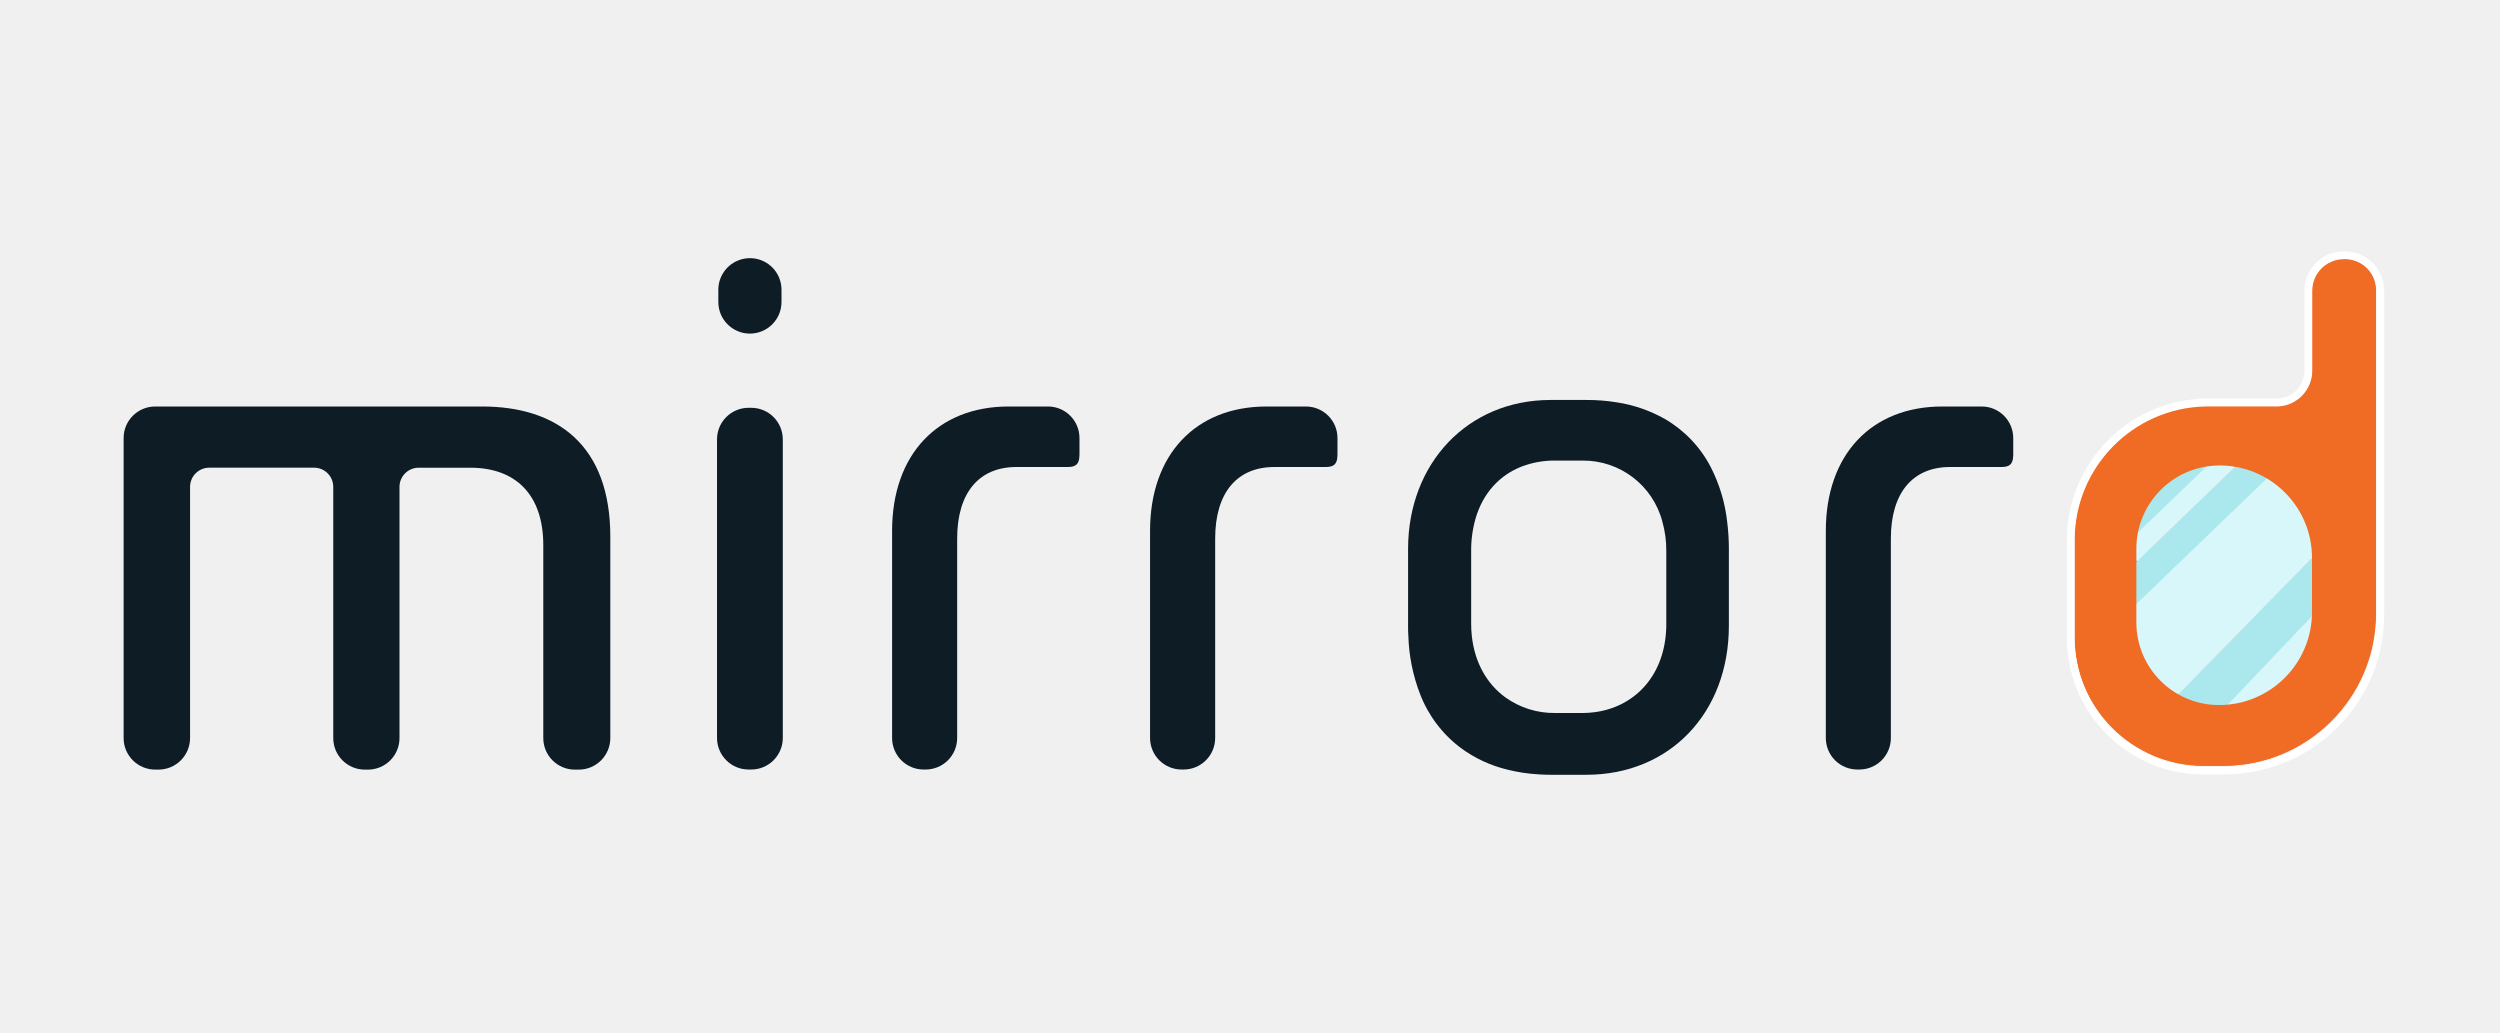
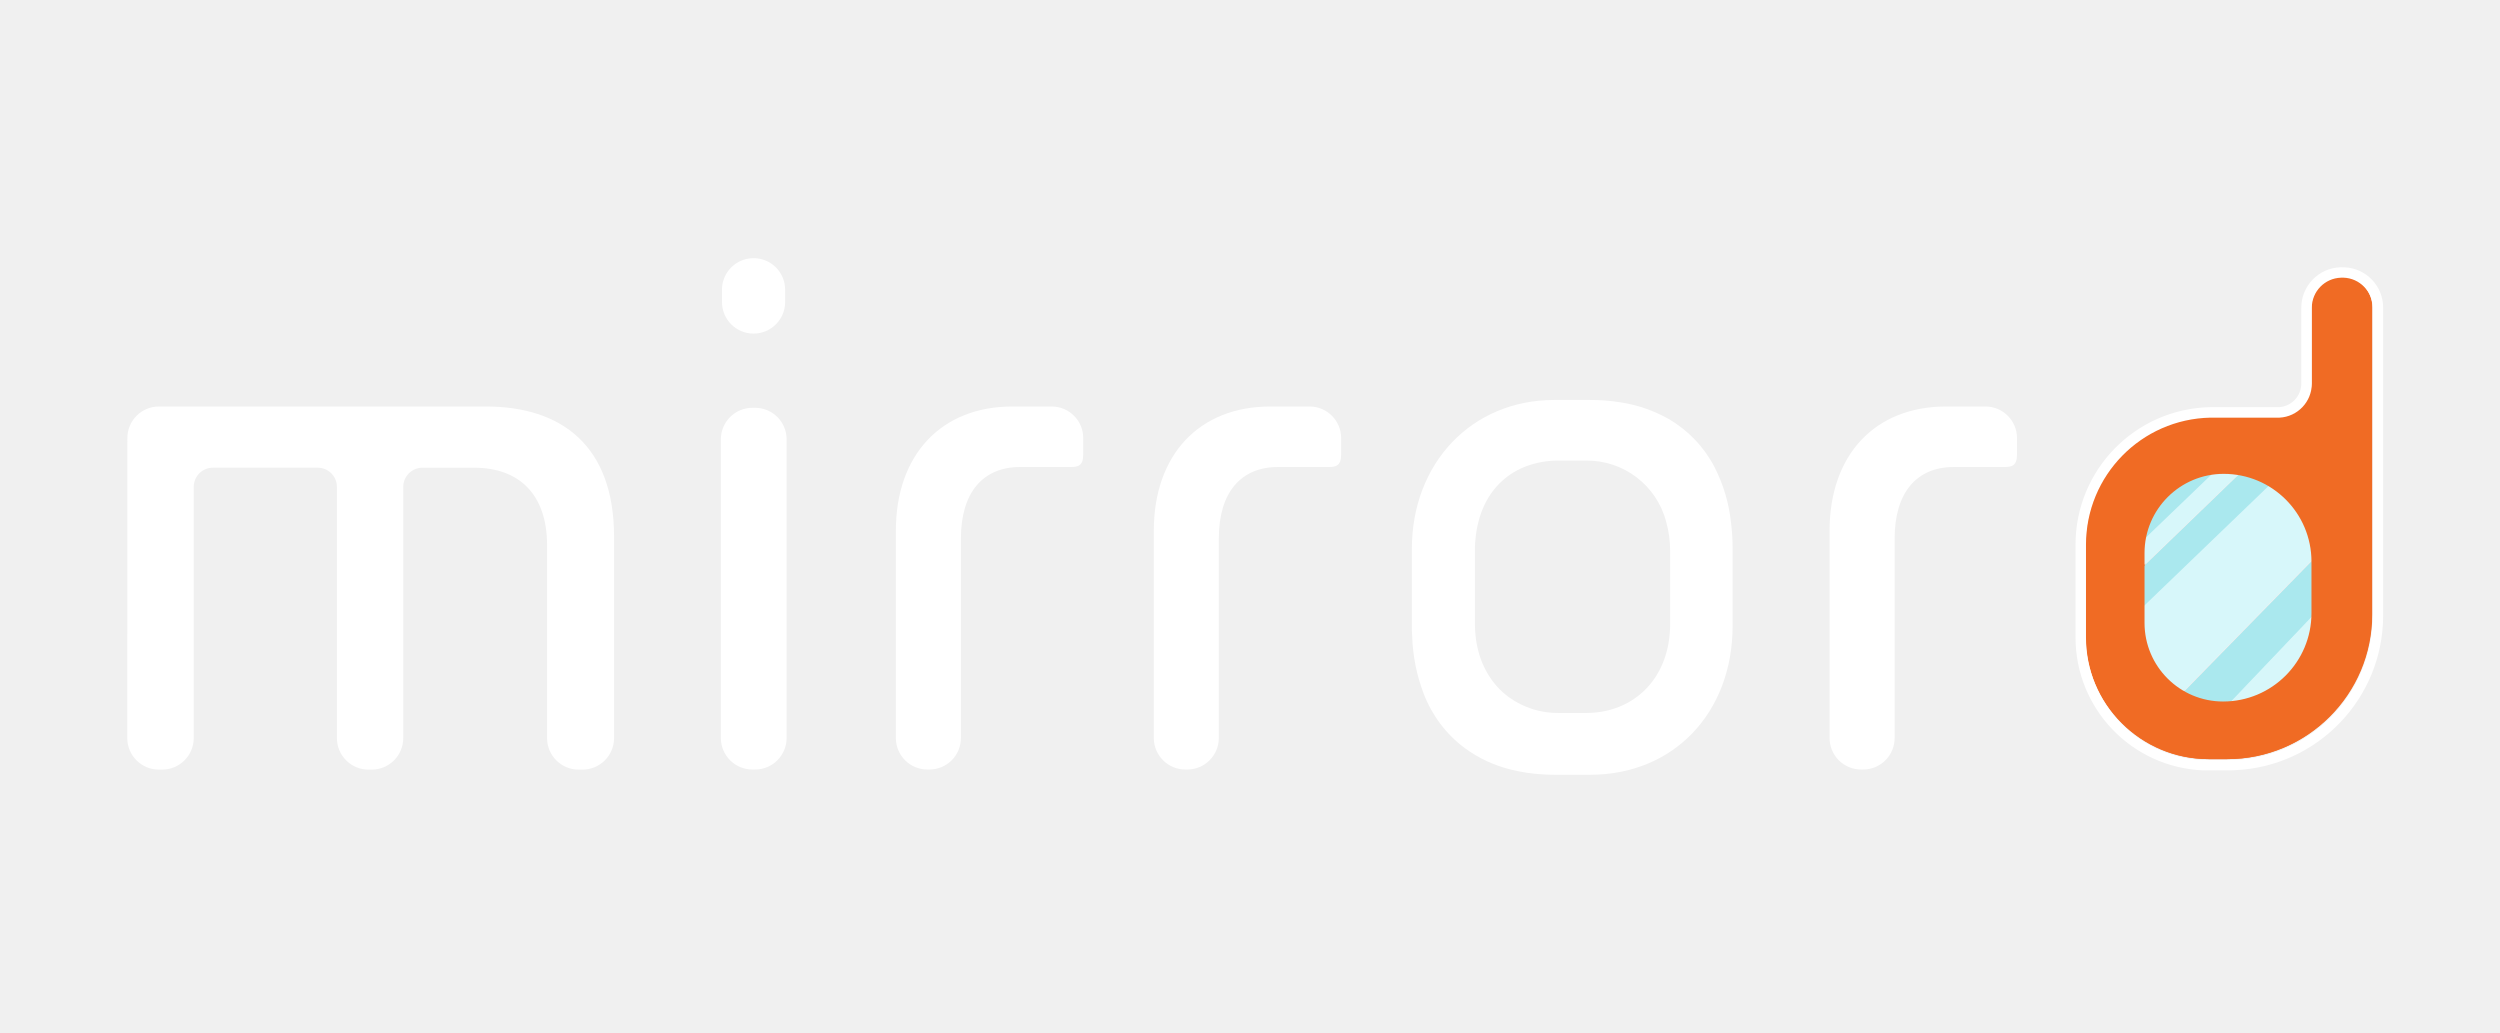
<svg xmlns="http://www.w3.org/2000/svg" id="Layer_1" data-name="Layer 1" viewBox="0 0 960.21 396.74">
  <defs>
-     <style>.cls-1{fill:#0d1c25;}.cls-2{fill:#f06b24;}.cls-3{fill:#aae8ee;}.cls-4{fill:#d7f7fa;}.cls-5{fill:#fff;}</style>
+     <style>.cls-1{fill:#fff;}.cls-2{fill:#f06b24;}.cls-3{fill:#aae8ee;}.cls-4{fill:#d7f7fa;}</style>
  </defs>
-   <path class="cls-1" d="M47.48,168.25A12.12,12.12,0,0,1,59.6,156.13H185.18c29,0,49.23,15,49.23,50v77.35a12.12,12.12,0,0,1-12.12,12.12h-1.5a12.12,12.12,0,0,1-12.12-12.12v-74.1c0-19.5-10.74-29.74-28-29.74H160.81a7.37,7.37,0,0,0-7.37,7.37v96.47a12.12,12.12,0,0,1-12.12,12.12h-1.25A12.12,12.12,0,0,1,128,283.46V187a7.37,7.37,0,0,0-7.37-7.37H80.34A7.37,7.37,0,0,0,73,187v96.47a12.12,12.12,0,0,1-12.12,12.12H59.6a12.12,12.12,0,0,1-12.12-12.12Z" />
-   <path class="cls-1" d="M296.6,102.69a12.14,12.14,0,0,0-20.7,8.57V116a12.13,12.13,0,0,0,24.26,0v-4.77A12.07,12.07,0,0,0,296.6,102.69Zm-8.07,53.94h-1a12.12,12.12,0,0,0-12.13,12.11V283.46a12.12,12.12,0,0,0,12.13,12.1h1a12.12,12.12,0,0,0,12.13-12.1V168.74A12.13,12.13,0,0,0,288.53,156.63Z" />
-   <path class="cls-1" d="M402.5,156.13H387.38c-27.26,0-44.74,18.48-44.74,47.73v79.6a12.1,12.1,0,0,0,12.11,12.1h.75a12.1,12.1,0,0,0,12.13-12.1V206.85c0-17.73,8.5-27.48,22.74-27.48h19.5c2.74,0,4.74-.5,4.74-4.76v-6.37A12.11,12.11,0,0,0,402.5,156.13Z" />
-   <path class="cls-1" d="M501.57,156.13H486.45c-27.23,0-44.73,18.48-44.73,47.73v79.6a12.12,12.12,0,0,0,12.13,12.1h.75a12.12,12.12,0,0,0,12.13-12.1V206.85c0-17.73,8.48-27.48,22.74-27.48h19.47c2.77,0,4.76-.5,4.76-4.76v-6.37A12.12,12.12,0,0,0,501.57,156.13Z" />
-   <path class="cls-1" d="M663.41,200.68a60.87,60.87,0,0,0-6.31-21.22,45.69,45.69,0,0,0-17.61-18.52h0a53.88,53.88,0,0,0-18.62-6.42,70.11,70.11,0,0,0-11.56-.9H595.55c-31.74,0-54.73,24.25-54.73,57.24v29.48c0,1.33,0,2.65.11,3.94a67.29,67.29,0,0,0,4.49,22.29,46.88,46.88,0,0,0,15.67,20.72,49.59,49.59,0,0,0,17.82,8.3A63.72,63.72,0,0,0,591,297.42c1.57.12,3.18.16,4.81.16h13.49c32,0,54.73-23.73,54.73-57.24V210.86A81.43,81.43,0,0,0,663.41,200.68Zm-51.17,72.89a36,36,0,0,1-4.45.28H597.3a32.1,32.1,0,0,1-19-5.92c-7.1-5.1-11.9-13.33-13-23.69a44.08,44.08,0,0,1-.25-4.65v-28A44.14,44.14,0,0,1,566.78,199c2.86-9.63,9.14-16.46,17.62-19.79a35.13,35.13,0,0,1,12.9-2.31h10.49a31.41,31.41,0,0,1,30.7,23.46A40.45,40.45,0,0,1,640,211.61v28c0,1,0,1.95-.09,2.88C638.81,260.29,627.29,271.71,612.24,273.57Z" />
-   <path class="cls-1" d="M761.12,156.13H746c-27.23,0-44.73,18.48-44.73,47.73v79.6a12.1,12.1,0,0,0,12.13,12.1h.75a12.09,12.09,0,0,0,12.1-12.1V206.85c0-17.73,8.51-27.48,22.74-27.48h19.5c2.75,0,4.76-.5,4.76-4.76v-6.37A12.12,12.12,0,0,0,761.12,156.13Z" />
-   <path class="cls-2" d="M912.6,155.71V111.32a12.16,12.16,0,0,0-12.16-12.16h0a12.16,12.16,0,0,0-12.17,12.16V142a13.76,13.76,0,0,1-13.76,13.76m0,0H848.35A51.37,51.37,0,0,0,797,207.08V244.5a49.63,49.63,0,0,0,49.62,49.62h7.46a58.54,58.54,0,0,0,58.53-58.53V155.71m-59.8,23.07h0a35.47,35.47,0,0,1,35.47,35.47v20.84a35.71,35.71,0,0,1-35.71,35.71h0a31.75,31.75,0,0,1-31.76-31.75V210.78A32,32,0,0,1,852.8,178.78Z" />
-   <path class="cls-3" d="M831.61,271.82c5.15,2.54,11.61,3.83,19.29,3.83h.35l39.14-41.15V211.76Zm41.28,3.83h9.44a8.06,8.06,0,0,0,8.06-8.06V257ZM851.28,174.18c-22.46,0-34.72,11.48-35.26,35.26a1.86,1.86,0,0,0,0,.41l37.08-35.67Zm12.42,0-47.71,46v16.53l65-62.58Z" />
-   <path class="cls-4" d="M850.9,275.65h21.65l17.84-19.07V234.12Zm31.43-101.47h-1.72L816,236.38v4.8c0,15.21,5.15,25.38,15.37,30.52l59-60.32V182.24A8,8,0,0,0,882.33,174.18Zm-29.61,0L816,209.44a1.86,1.86,0,0,0,0,.41c0,.4,0,.81,0,1.25v8.75l47.33-45.67Z" />
-   <path class="cls-2" d="M912.34,155.71V111.32a12.16,12.16,0,0,0-12.16-12.16h0A12.16,12.16,0,0,0,888,111.32V142a13.76,13.76,0,0,1-13.76,13.76m0,0H848.09a51.37,51.37,0,0,0-51.36,51.37V244.5a49.63,49.63,0,0,0,49.63,49.62h7.45a58.53,58.53,0,0,0,58.53-58.53V155.71m-59.8,23.07h0A35.47,35.47,0,0,1,888,214.25v20.84A35.71,35.71,0,0,1,852.3,270.8h0a31.75,31.75,0,0,1-31.76-31.75V210.78A32,32,0,0,1,852.54,178.78Z" />
-   <path class="cls-5" d="M900.3,99.53c.21,0,.43,0,.63,0a12.16,12.16,0,0,1,11.8,12.15V236a58.54,58.54,0,0,1-55.8,58.47l-1.48.06h-10l-1.25,0a49.65,49.65,0,0,1-47.35-49.57V207.46a51.35,51.35,0,0,1,50.3-51.35c.36,0,.71,0,1.07,0H875.1a13.76,13.76,0,0,0,13-13.75V111.7a12.15,12.15,0,0,1,11.79-12.15,2.17,2.17,0,0,1,.36,0m0-3c-.13,0-.32,0-.55,0a15.16,15.16,0,0,0-14.6,15.15v30.63A10.75,10.75,0,0,1,875,153.08H848.23c-.38,0-.77,0-1.15,0a54.34,54.34,0,0,0-53.22,54.35v37.42a52.53,52.53,0,0,0,50.21,52.56l.67,0,.63,0h10.16l1.57-.06A61.42,61.42,0,0,0,915.73,236V111.7a15.08,15.08,0,0,0-14.66-15.15c-.25,0-.52,0-.77,0Z" />
+   <path class="cls-1" d="M48.92,168.25A12.12,12.12,0,0,1,61,156.13H186.62c29,0,49.23,15,49.23,50v77.35a12.12,12.12,0,0,1-12.12,12.12h-1.49a12.12,12.12,0,0,1-12.12-12.12v-74.1c0-19.5-10.75-29.74-28-29.74H162.26a7.37,7.37,0,0,0-7.38,7.37v96.47a12.12,12.12,0,0,1-12.12,12.12h-1.24a12.12,12.12,0,0,1-12.12-12.12V187a7.38,7.38,0,0,0-7.38-7.37H81.79A7.37,7.37,0,0,0,74.41,187v96.47a12.12,12.12,0,0,1-12.12,12.12H61a12.12,12.12,0,0,1-12.12-12.12Z" />
+   <path class="cls-1" d="M298,102.69a12.14,12.14,0,0,0-20.7,8.57V116a12.13,12.13,0,0,0,24.26,0v-4.77A12.07,12.07,0,0,0,298,102.69ZM290,156.63h-1a12.12,12.12,0,0,0-12.13,12.11V283.46A12.12,12.12,0,0,0,289,295.56h1a12.12,12.12,0,0,0,12.13-12.1V168.74A12.12,12.12,0,0,0,290,156.63Z" />
+   <path class="cls-1" d="M403.94,156.13H388.82c-27.25,0-44.73,18.48-44.73,47.73v79.6a12.09,12.09,0,0,0,12.1,12.1h.75a12.1,12.1,0,0,0,12.13-12.1V206.85c0-17.73,8.5-27.48,22.74-27.48h19.5c2.74,0,4.74-.5,4.74-4.76v-6.37A12.11,12.11,0,0,0,403.94,156.13Z" />
+   <path class="cls-1" d="M503,156.13H487.89c-27.22,0-44.73,18.48-44.73,47.73v79.6a12.12,12.12,0,0,0,12.13,12.1H456a12.12,12.12,0,0,0,12.13-12.1V206.85c0-17.73,8.48-27.48,22.74-27.48h19.48c2.76,0,4.76-.5,4.76-4.76v-6.37A12.13,12.13,0,0,0,503,156.13Z" />
+   <path class="cls-1" d="M664.85,200.68a60.66,60.66,0,0,0-6.3-21.22,45.78,45.78,0,0,0-17.62-18.52h0a53.8,53.8,0,0,0-18.62-6.42,70.11,70.11,0,0,0-11.56-.9H597c-31.74,0-54.73,24.25-54.73,57.24v29.48c0,1.33,0,2.65.12,3.94a67.55,67.55,0,0,0,4.48,22.29,46.88,46.88,0,0,0,15.67,20.72,49.59,49.59,0,0,0,17.82,8.3,63.72,63.72,0,0,0,12.08,1.83c1.57.12,3.18.16,4.81.16h13.49c32,0,54.73-23.73,54.73-57.24V210.86A81.43,81.43,0,0,0,664.85,200.68Zm-51.17,72.89a36,36,0,0,1-4.44.28h-10.5a32.1,32.1,0,0,1-19-5.92c-7.09-5.1-11.9-13.33-13-23.69a44.08,44.08,0,0,1-.25-4.65v-28A44.14,44.14,0,0,1,568.22,199c2.86-9.63,9.14-16.46,17.62-19.79a35.13,35.13,0,0,1,12.9-2.31h10.5a31.41,31.41,0,0,1,30.69,23.46,40.45,40.45,0,0,1,1.54,11.27v28c0,1,0,1.95-.09,2.88C640.25,260.29,628.73,271.71,613.68,273.57Z" />
+   <path class="cls-1" d="M762.57,156.13H747.44c-27.23,0-44.73,18.48-44.73,47.73v79.6a12.1,12.1,0,0,0,12.13,12.1h.75a12.1,12.1,0,0,0,12.11-12.1V206.85c0-17.73,8.5-27.48,22.74-27.48h19.49c2.75,0,4.77-.5,4.77-4.76v-6.37A12.13,12.13,0,0,0,762.57,156.13Z" />
+   <path class="cls-2" d="M911.16,160V117.85a11.56,11.56,0,0,0-11.55-11.56h0a11.56,11.56,0,0,0-11.55,11.56V147A13.08,13.08,0,0,1,875,160m0,0H850.11a48.81,48.81,0,0,0-48.81,48.81V244.4a47.16,47.16,0,0,0,47.16,47.16h7.08a55.62,55.62,0,0,0,55.62-55.62V160M854.34,182h0a33.7,33.7,0,0,1,33.71,33.7v19.8a33.94,33.94,0,0,1-33.94,33.94h0a30.18,30.18,0,0,1-30.18-30.17V212.37A30.41,30.41,0,0,1,854.34,182Z" />
+   <path class="cls-3" d="M834.21,270.37c4.88,2.42,11,3.64,18.33,3.64h.32l37.2-39.11V213.29ZM873.43,274h9a7.66,7.66,0,0,0,7.66-7.66v-10.1Zm-20.54-96.42c-21.34,0-33,10.91-33.5,33.5a1.69,1.69,0,0,0,0,.39l35.23-33.89Zm11.81,0-45.34,43.75v15.71l61.79-59.46Z" />
+   <path class="cls-4" d="M852.54,274H873.1l17-18.12V234.55Zm29.86-96.42h-1.64l-61.4,59.1v4.56q0,21.69,14.61,29l56.09-57.31V185.25A7.64,7.64,0,0,0,882.4,177.59Zm-28.13,0-34.88,33.5a1.69,1.69,0,0,0,0,.39c0,.38,0,.77,0,1.19V221l45-43.39Z" />
+   <path class="cls-2" d="M910.92,160V117.85a11.57,11.57,0,0,0-11.56-11.56h0a11.57,11.57,0,0,0-11.56,11.56V147A13.08,13.08,0,0,1,874.73,160m0,0H849.86a48.8,48.8,0,0,0-48.8,48.81V244.4a47.15,47.15,0,0,0,47.15,47.16h7.09a55.62,55.62,0,0,0,55.62-55.62V160M854.1,182h0a33.7,33.7,0,0,1,33.7,33.7v19.8a33.94,33.94,0,0,1-33.94,33.94h0a30.18,30.18,0,0,1-30.18-30.17V212.37A30.41,30.41,0,0,1,854.1,182Z" />
+   <path class="cls-1" d="M899.48,106.65h.6a11.56,11.56,0,0,1,11.21,11.55V236.3a55.64,55.64,0,0,1-53,55.56l-1.41.05h-9.5l-1.19,0a47.17,47.17,0,0,1-45-47.1V209.21a48.79,48.79,0,0,1,47.8-48.8H875.1l.43,0a13.07,13.07,0,0,0,12.4-13.06V118.21a11.55,11.55,0,0,1,11.2-11.55h.35m0-4c-.13,0-.34,0-.59,0a15.54,15.54,0,0,0-15,15.54v29.11a9.08,9.08,0,0,1-8.54,9.07H848.87a52.8,52.8,0,0,0-51.69,52.8v35.56A51.07,51.07,0,0,0,846,295.87h.06l.57,0,.62,0H857l1.52-.06a59.51,59.51,0,0,0,56.81-59.55V118.21a15.47,15.47,0,0,0-15-15.54c-.26,0-.53,0-.78,0Z" />
</svg>
